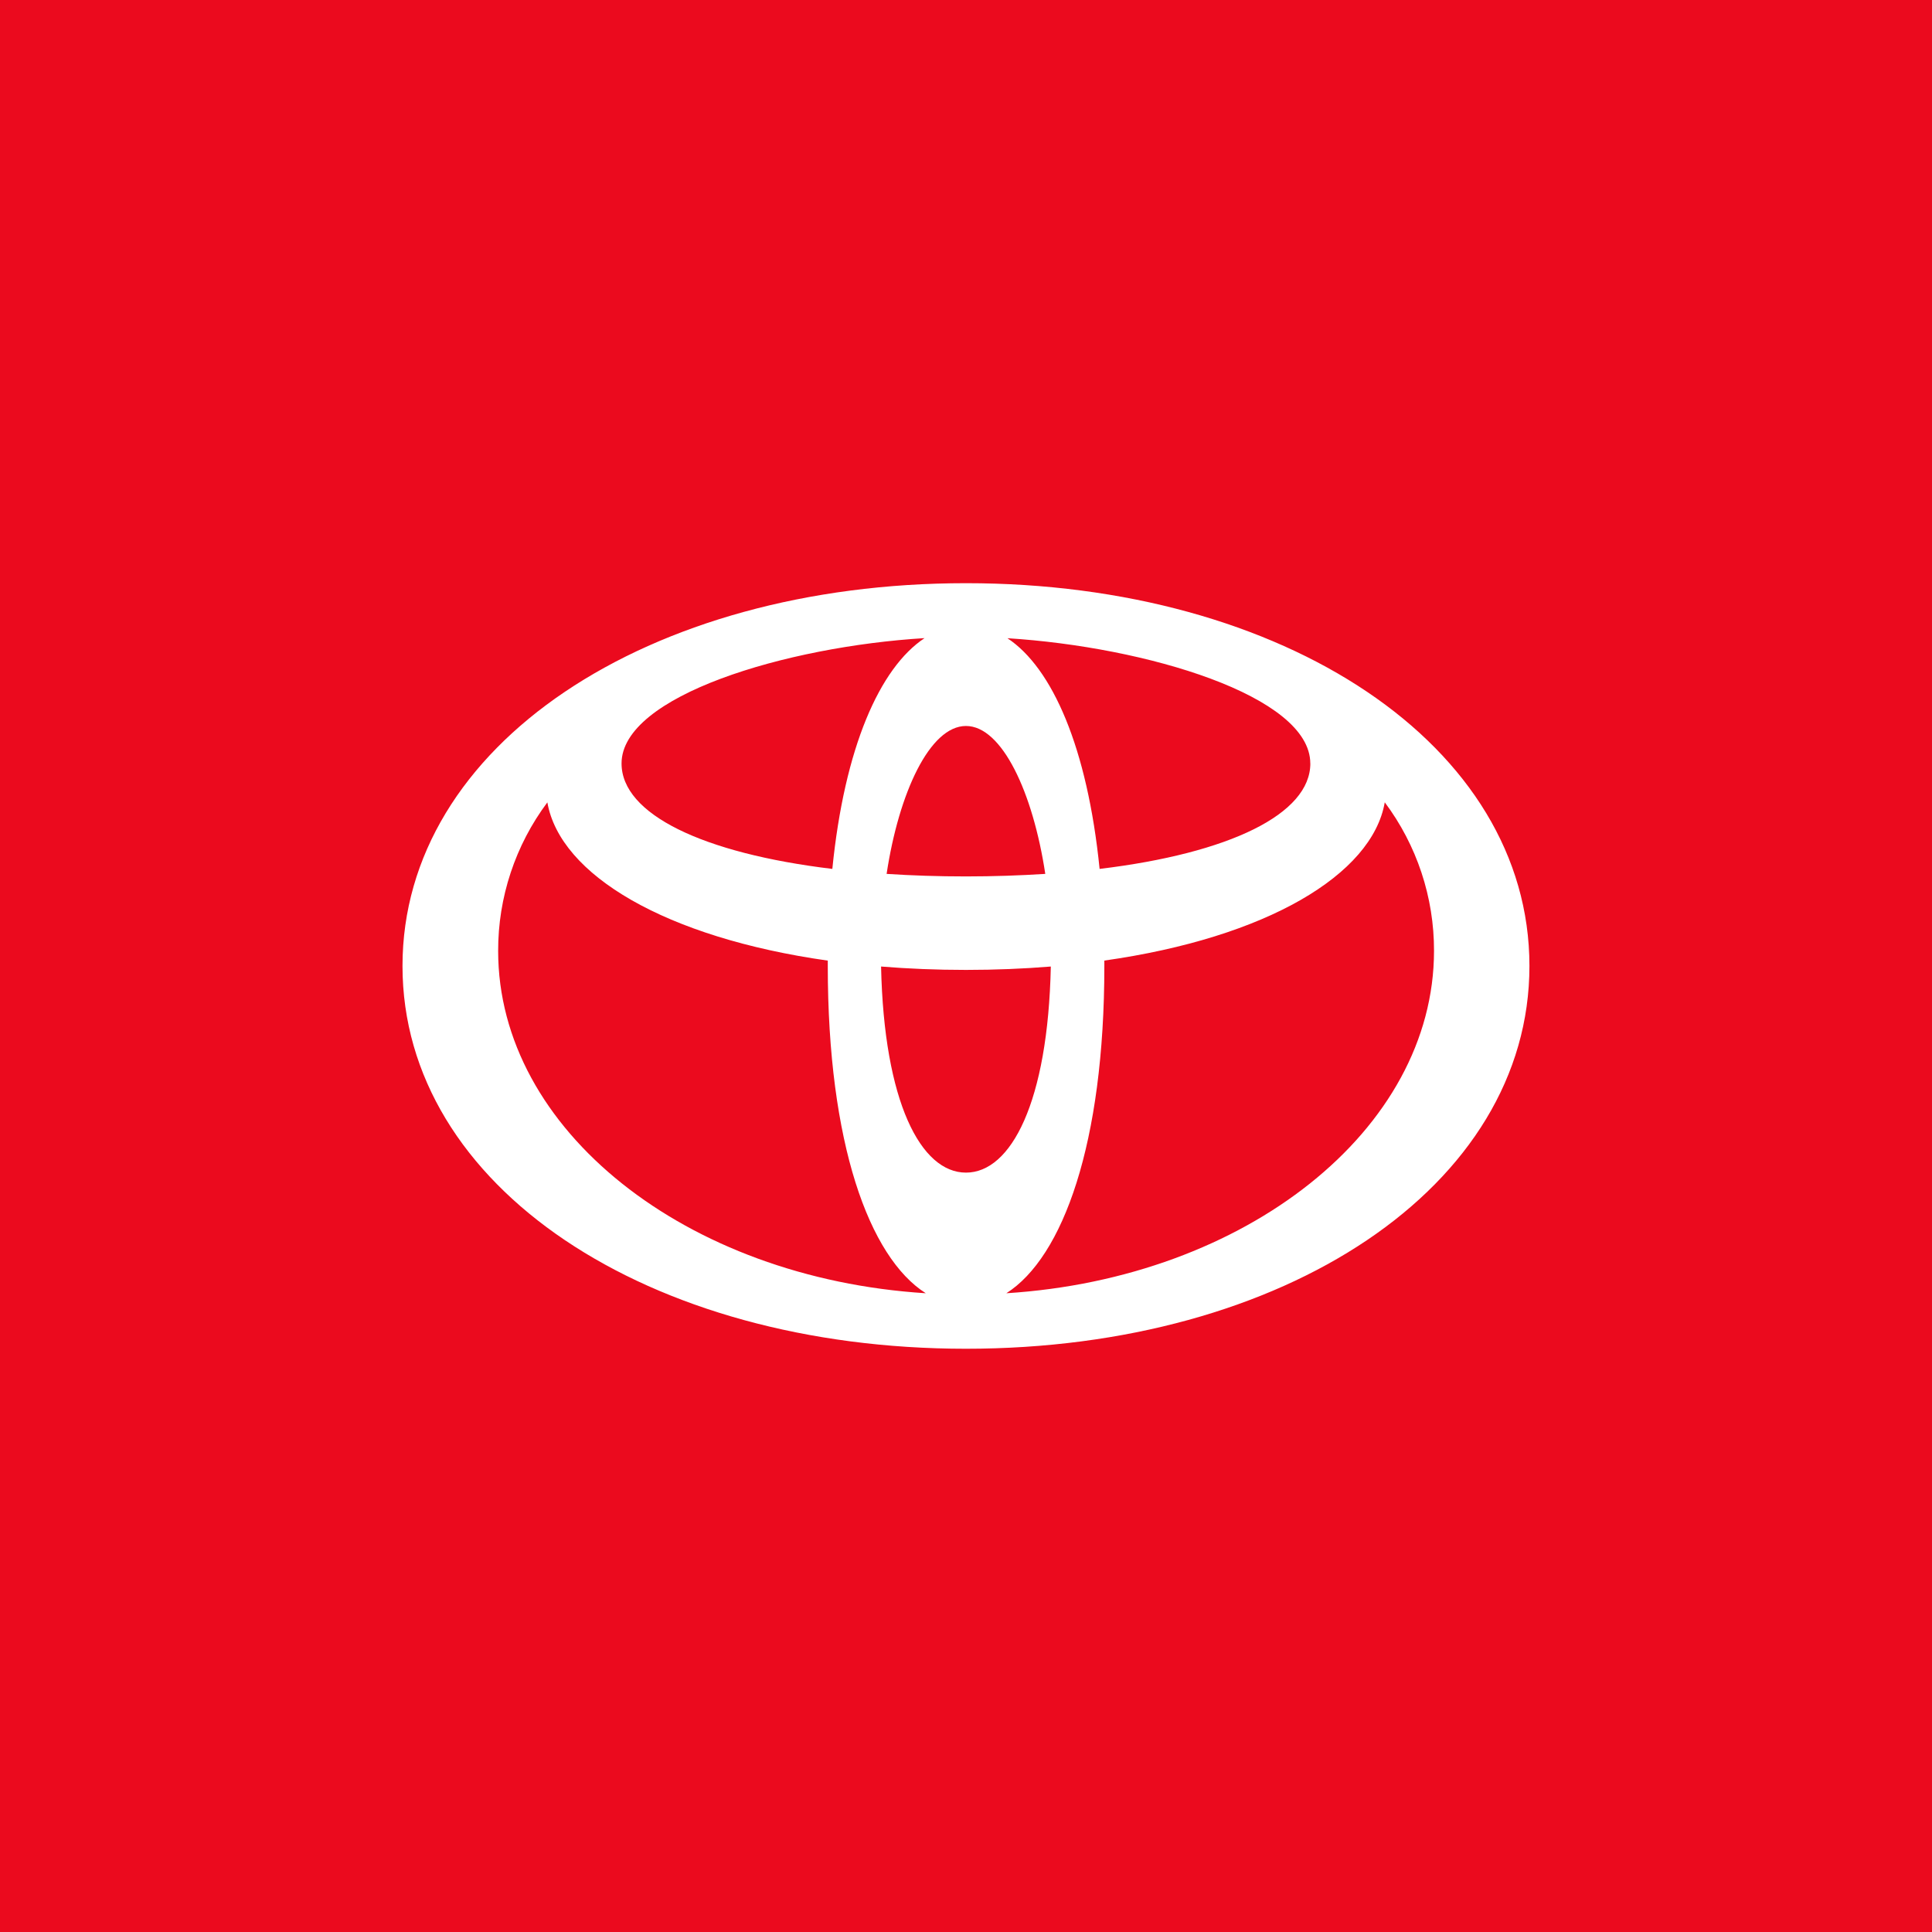
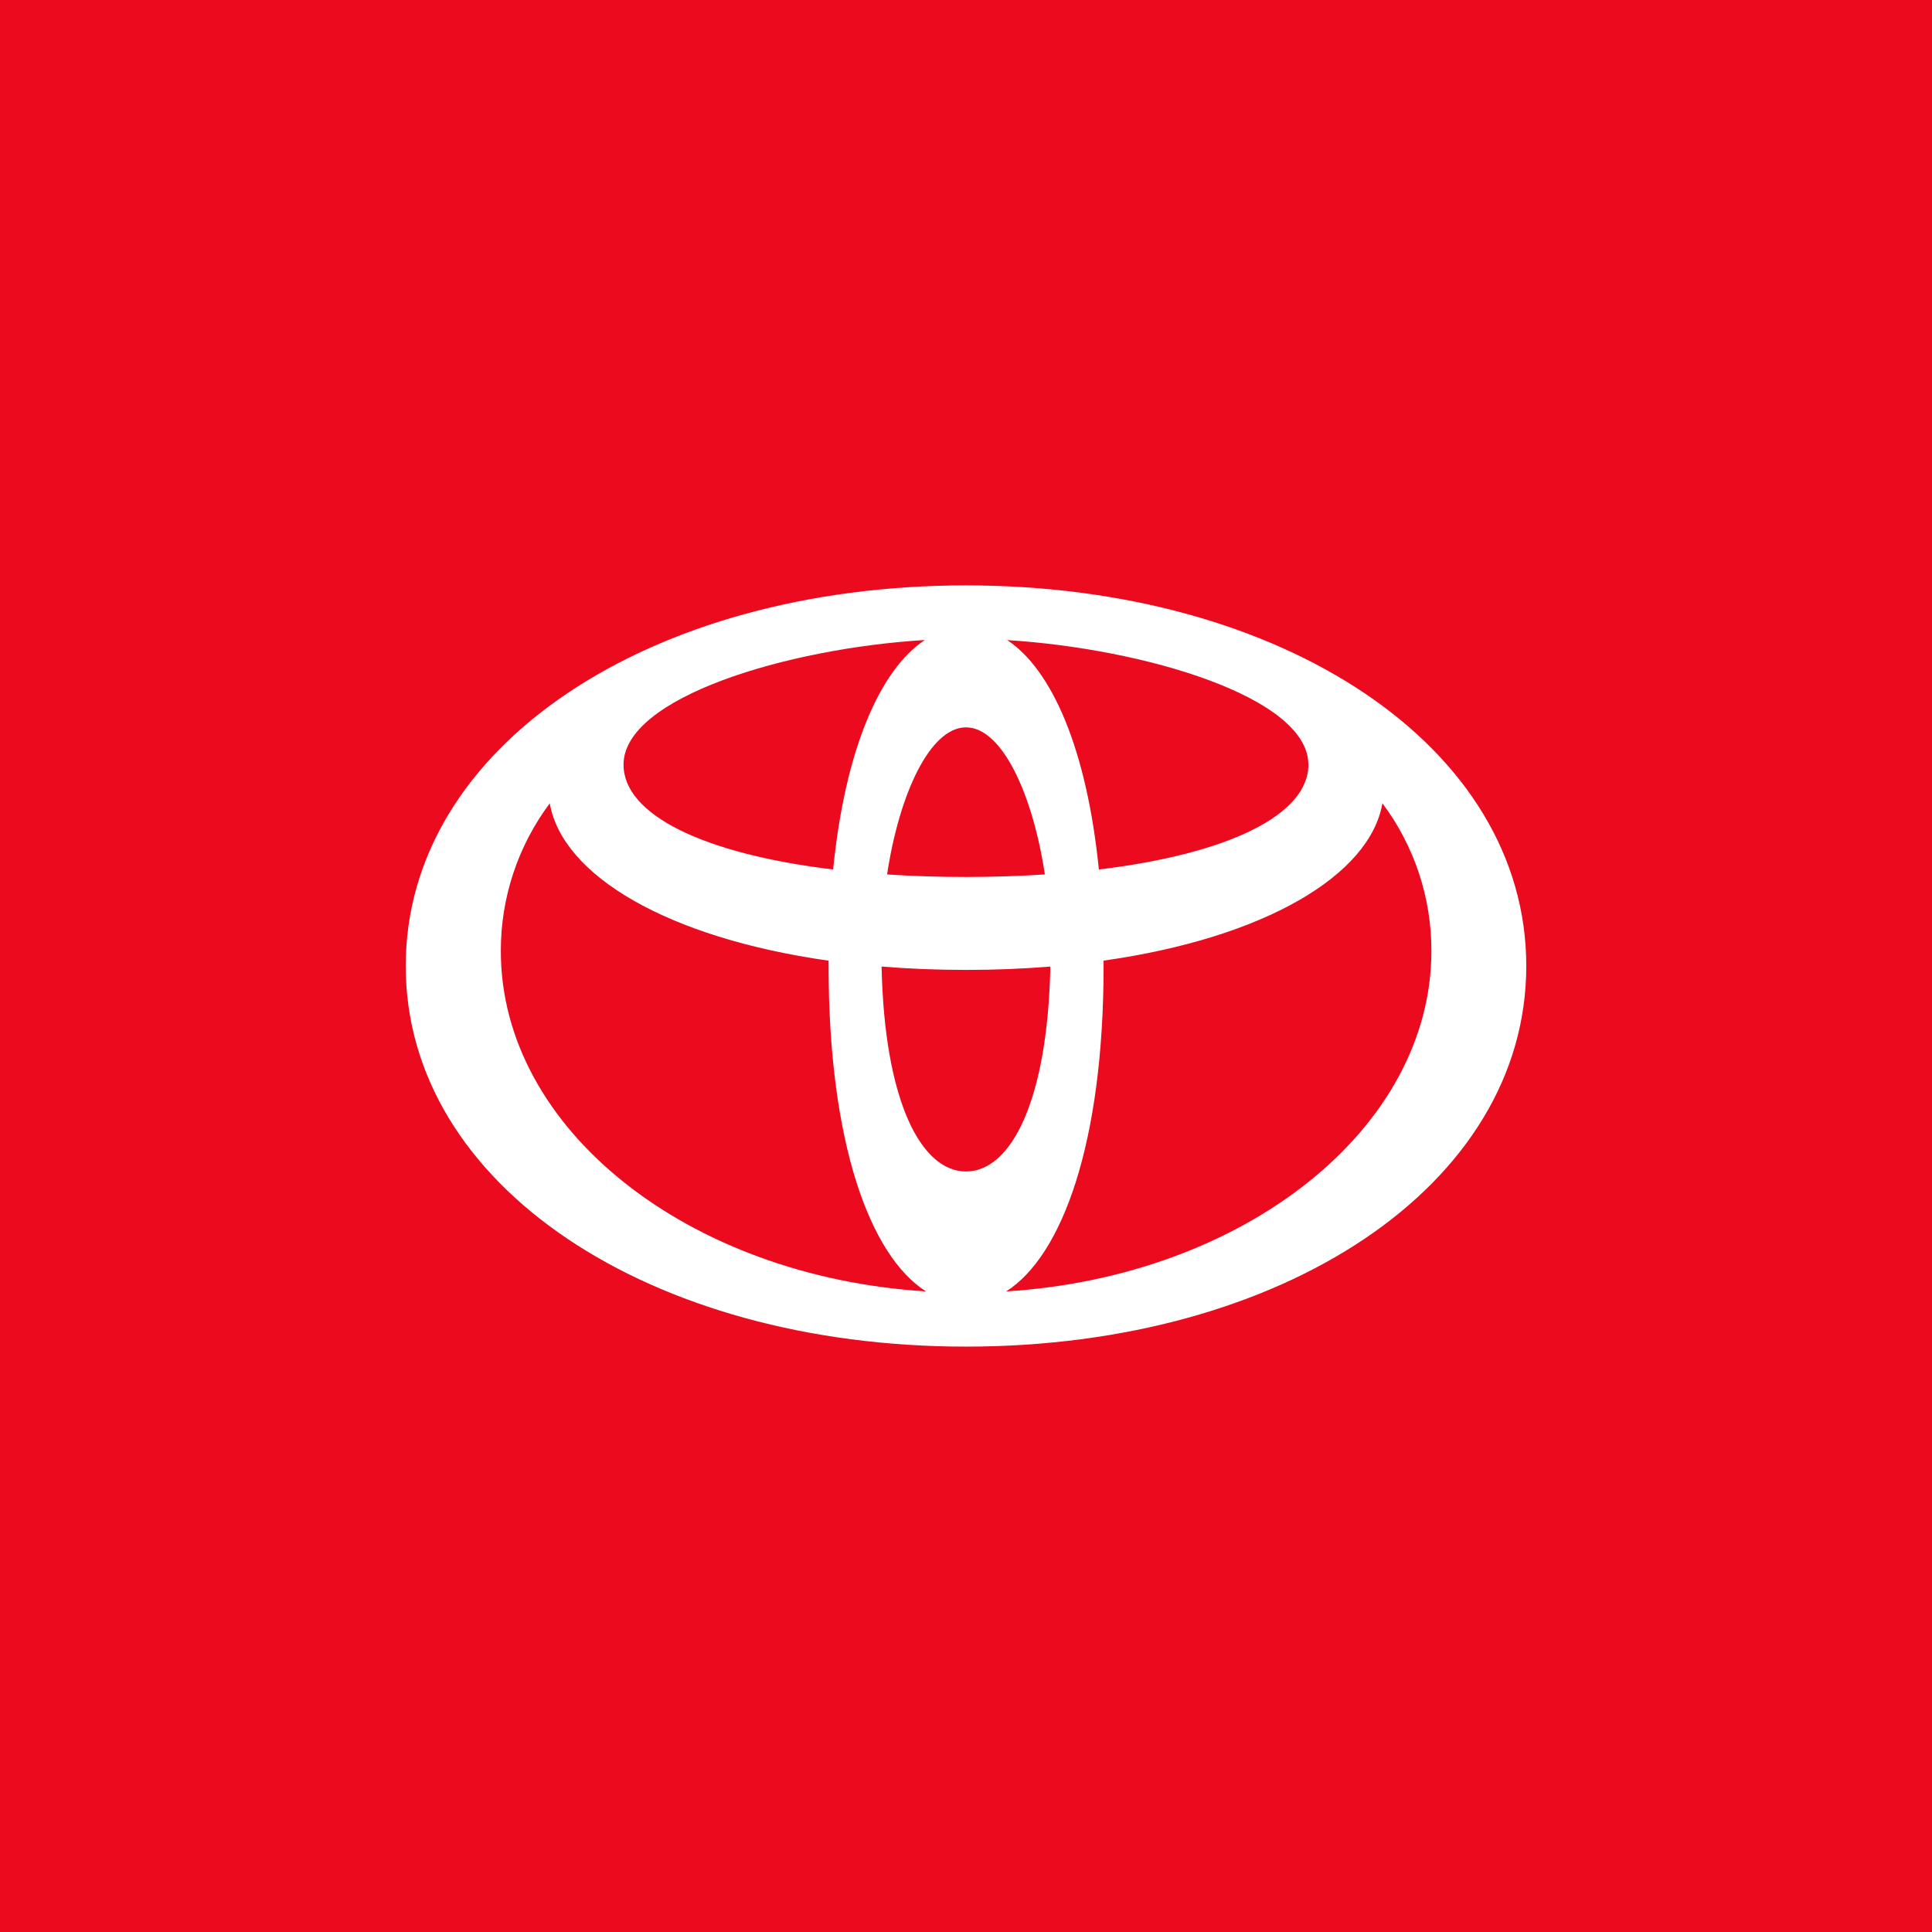
<svg xmlns="http://www.w3.org/2000/svg" viewBox="0 0 24 24">
  <rect width="24" height="24" fill="#EB0A1E" />
-   <g transform="translate(5 5) scale(.5833)">
-     <path fill="#fff" d="M12 3.848C5.223 3.848 0 7.298 0 12c0 4.702 5.224 8.152 12 8.152S24 16.702 24 12c0-4.702-5.223-8.152-12-8.152zm7.334 3.839c0 1.08-1.725 1.913-4.488 2.246-.26-2.58-1.005-4.279-1.963-4.913 2.948.184 6.45 1.227 6.45 2.667zM12 16.401c-.96 0-1.746-1.5-1.808-4.389.577.047 1.18.072 1.808.072.628 0 1.23-.025 1.807-.072-.061 2.89-.847 4.389-1.807 4.389zm0-6.308c-.59 0-1.155-.019-1.69-.054.261-1.728.92-3.15 1.69-3.15.77 0 1.428 1.422 1.689 3.15-.535.034-1.099.054-1.689.054zm-.882-5.075c-.956.633-1.706 2.333-1.964 4.915C6.391 9.6 4.665 8.767 4.665 7.687c0-1.44 3.504-2.49 6.453-2.669zM2.037 11.68a5.265 5.265 0 011.048-3.164c.27 1.547 2.522 2.881 5.972 3.37V12c0 3.772.879 6.203 2.087 6.97-5.107-.321-9.107-3.48-9.107-7.29zm10.823 7.29c1.207-.767 2.087-3.198 2.087-6.97v-.115c3.447-.488 5.704-1.826 5.972-3.37a5.26 5.26 0 011.049 3.165c-.004 3.81-4.008 6.969-9.109 7.29z" />
+   <g transform="translate(5.04 5.04) scale(0.58)">
+     <path fill="#FFFFFF" d="M12 3.848C5.223 3.848 0 7.298 0 12c0 4.702 5.224 8.152 12 8.152S24 16.702 24 12c0-4.702-5.223-8.152-12-8.152zm7.334 3.839c0 1.08-1.725 1.913-4.488 2.246-.26-2.58-1.005-4.279-1.963-4.913 2.948.184 6.45 1.227 6.45 2.667zM12 16.401c-.96 0-1.746-1.5-1.808-4.389.577.047 1.18.072 1.808.072.628 0 1.23-.025 1.807-.072-.061 2.89-.847 4.389-1.807 4.389zm0-6.308c-.59 0-1.155-.019-1.69-.054.261-1.728.92-3.15 1.69-3.15.77 0 1.428 1.422 1.689 3.15-.535.034-1.099.054-1.689.054zm-.882-5.075c-.956.633-1.706 2.333-1.964 4.915C6.391 9.6 4.665 8.767 4.665 7.687c0-1.44 3.504-2.49 6.453-2.669zM2.037 11.68a5.265 5.265 0 011.048-3.164c.27 1.547 2.522 2.881 5.972 3.37V12c0 3.772.879 6.203 2.087 6.97-5.107-.321-9.107-3.48-9.107-7.29zm10.823 7.29c1.207-.767 2.087-3.198 2.087-6.97v-.115c3.447-.488 5.704-1.826 5.972-3.37a5.26 5.26 0 011.049 3.165c-.004 3.81-4.008 6.969-9.109 7.29z" />
  </g>
</svg>
